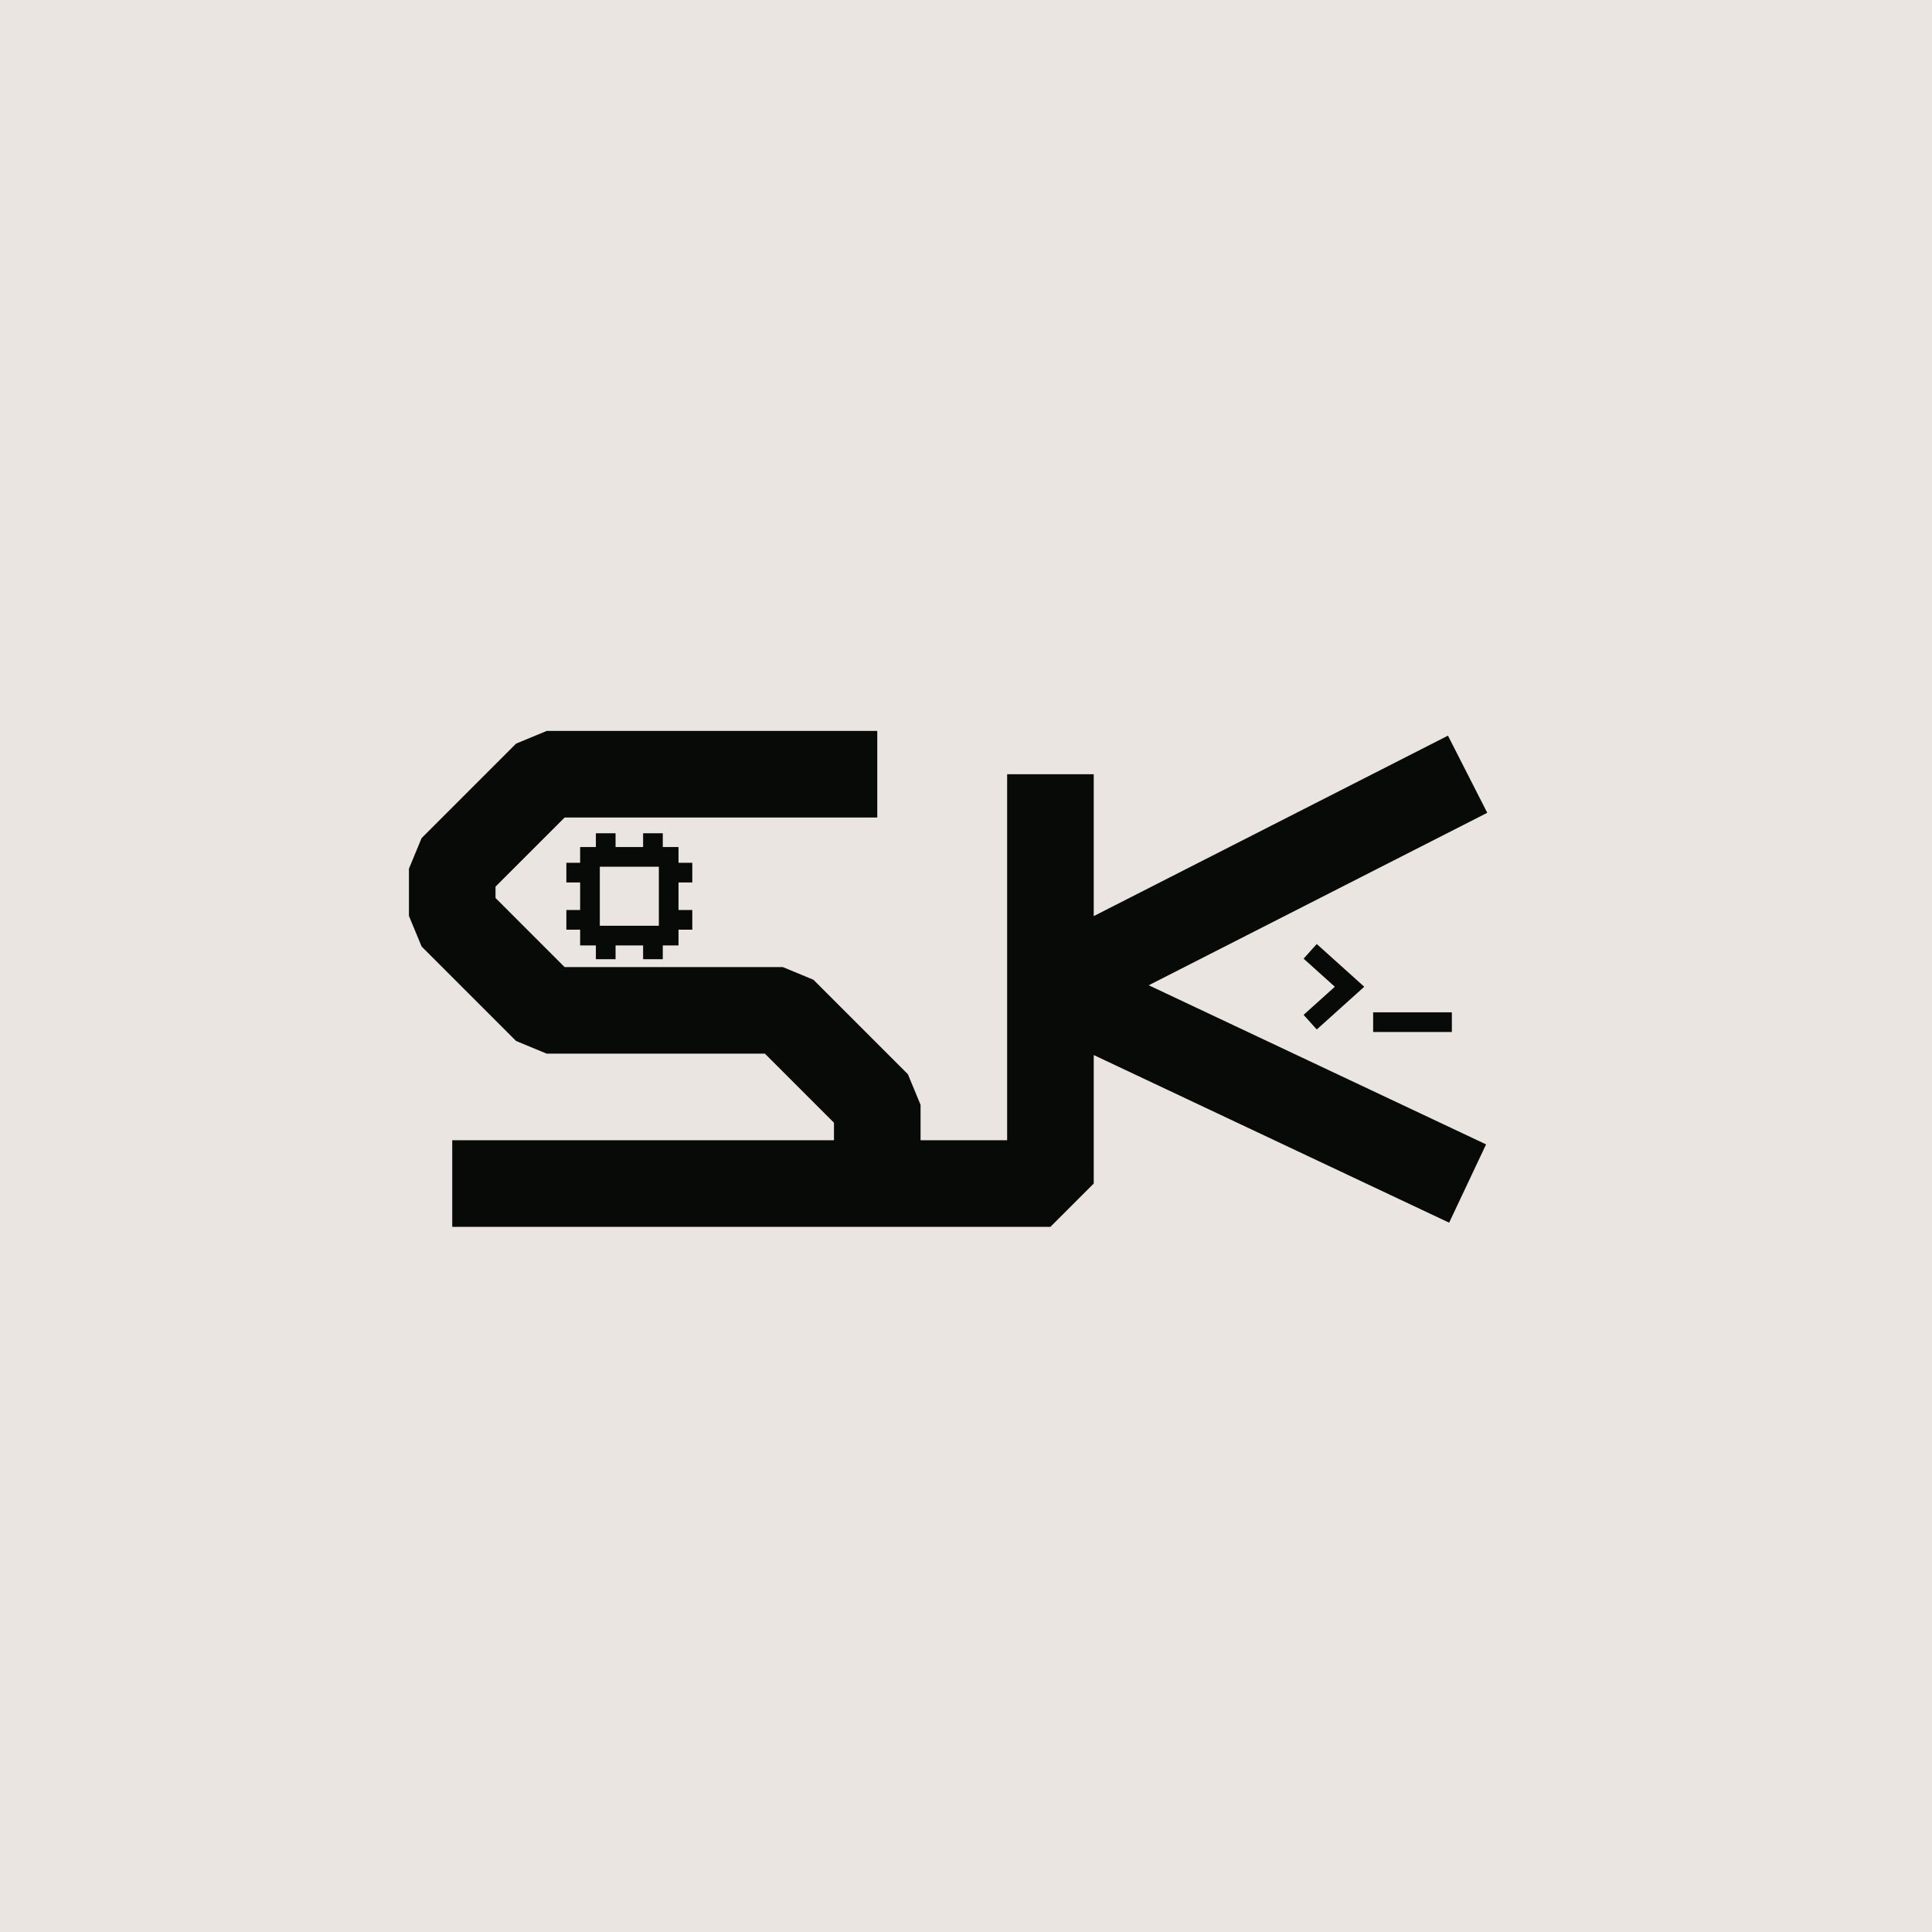
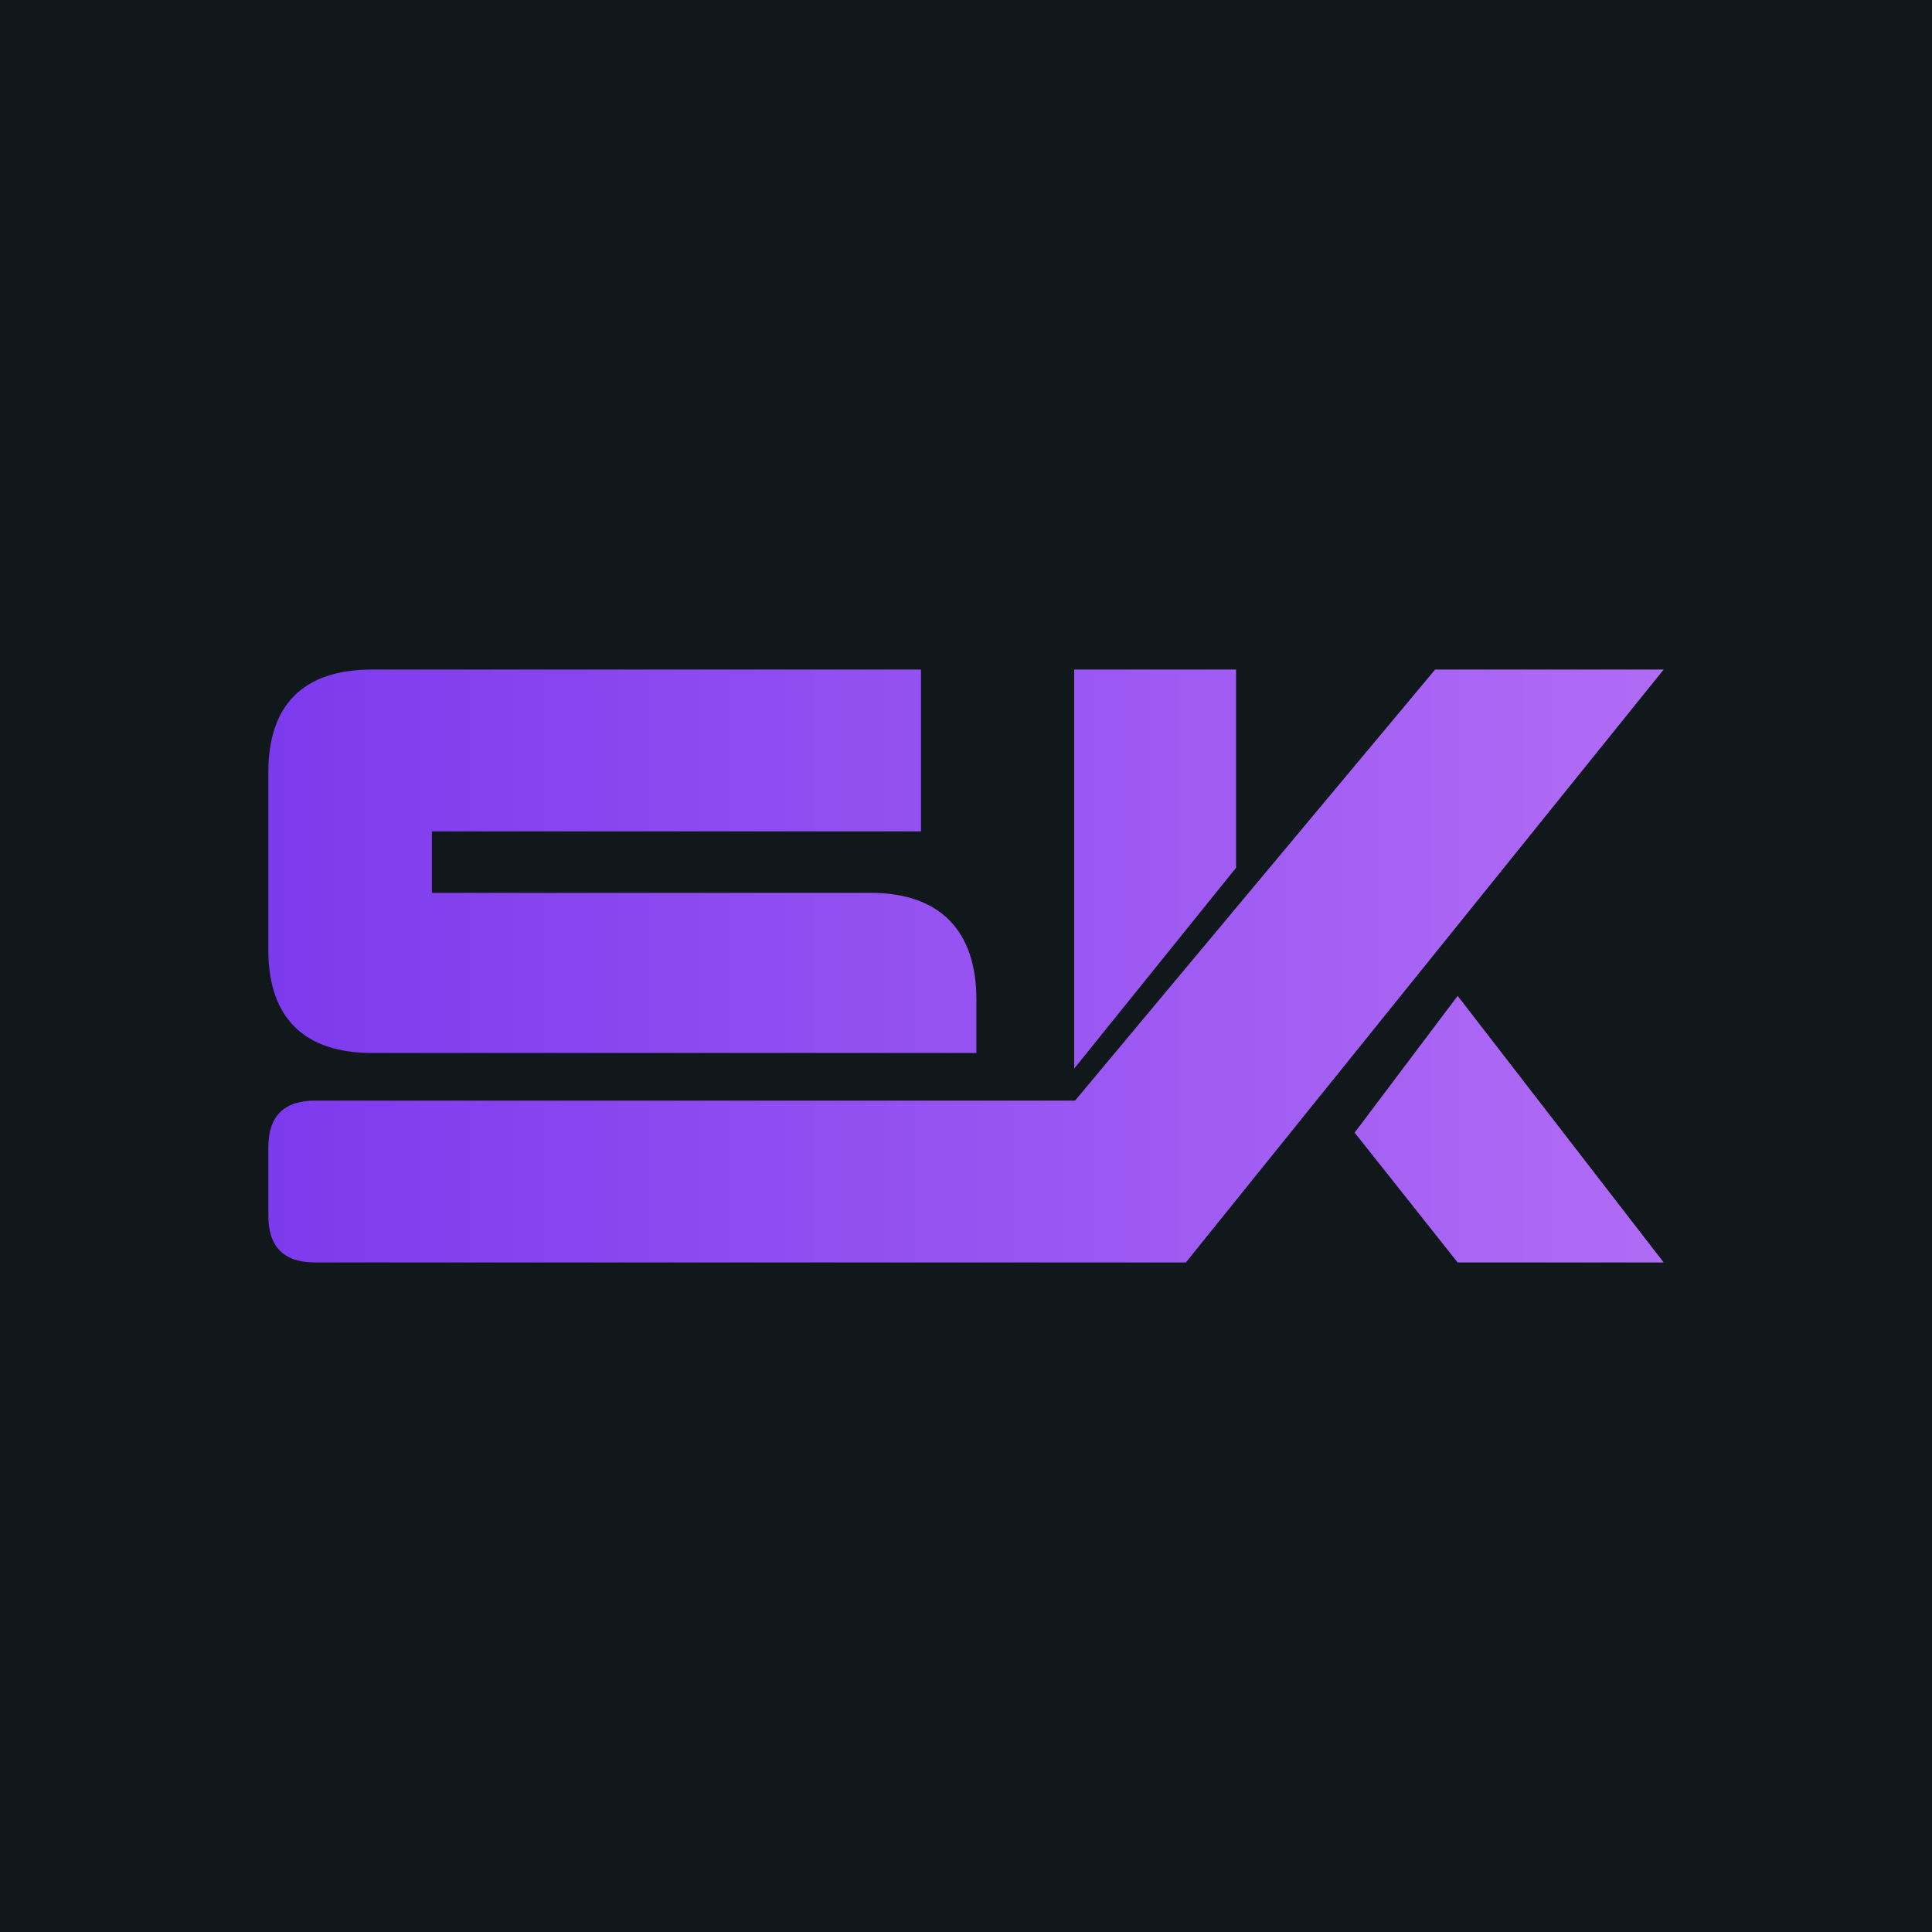
<svg xmlns="http://www.w3.org/2000/svg" width="512" height="512" viewBox="0 0 108 108">
-   <rect width="108" height="108" fill="#eae5e1" />
-   <g transform="translate(20 38) scale(.22)" color="#080a08">
-     <path class="sk-contour" d="M132 24H48L24 48V60L48 84H108L132 108V128H24H176V24V78L282 24L176 78L282 128" fill="none" stroke="currentColor" stroke-width="22" stroke-linejoin="bevel" />
-     <g class="sk-terminals" fill="none" stroke="currentColor" stroke-width="5">
-       <path class="sk-kernel" d="M59 45H79V65H59ZM63 39V45M75 39V45M63 65V71M75 65V71M53 49H59M53 61H59M79 49H85M79 61H85" />
-       <path class="sk-terminal" transform="translate(260 78)" d="M-18 -9L-8 0L-18 9M-2 9H18" />
-     </g>
+   <defs>
+     <linearGradient id="ink" gradientUnits="userSpaceOnUse" x1="61" y1="69" x2="223" y2="69">
+       <stop stop-color="#7C3AED" />
+       <stop offset="1" stop-color="#B16CF5" />
+     </linearGradient>
+   </defs>
+   <rect width="108" height="108" fill="#11181B" />
+   <g transform="translate(-14.6129 20.73387) scale(0.483871)" fill="url(#ink)">
+     <path d="M73.2 34.5H136.6V53.2H80.1V60.3H130.8C138.8 60.3 143 64.7 143 72.6V78.8H73.2C65.3 78.8 61.2 74.7 61.2 66.9V46.4C61.2 38.5 65.3 34.5 73.2 34.5Z" />
+     <path d="M154.3 34.5H173V57.4L154.3 80.6Z" />
+     <path d="M66.6 84.3H154.4L196 34.5H222.4L167.2 103H66.6Q61.2 103 61.2 97.6V89.7Q61.2 84.3 66.6 84.3Z" />
+     <path d="M198.6 72.2L222.4 103H198.6L186.7 88Z" />
  </g>
</svg>
